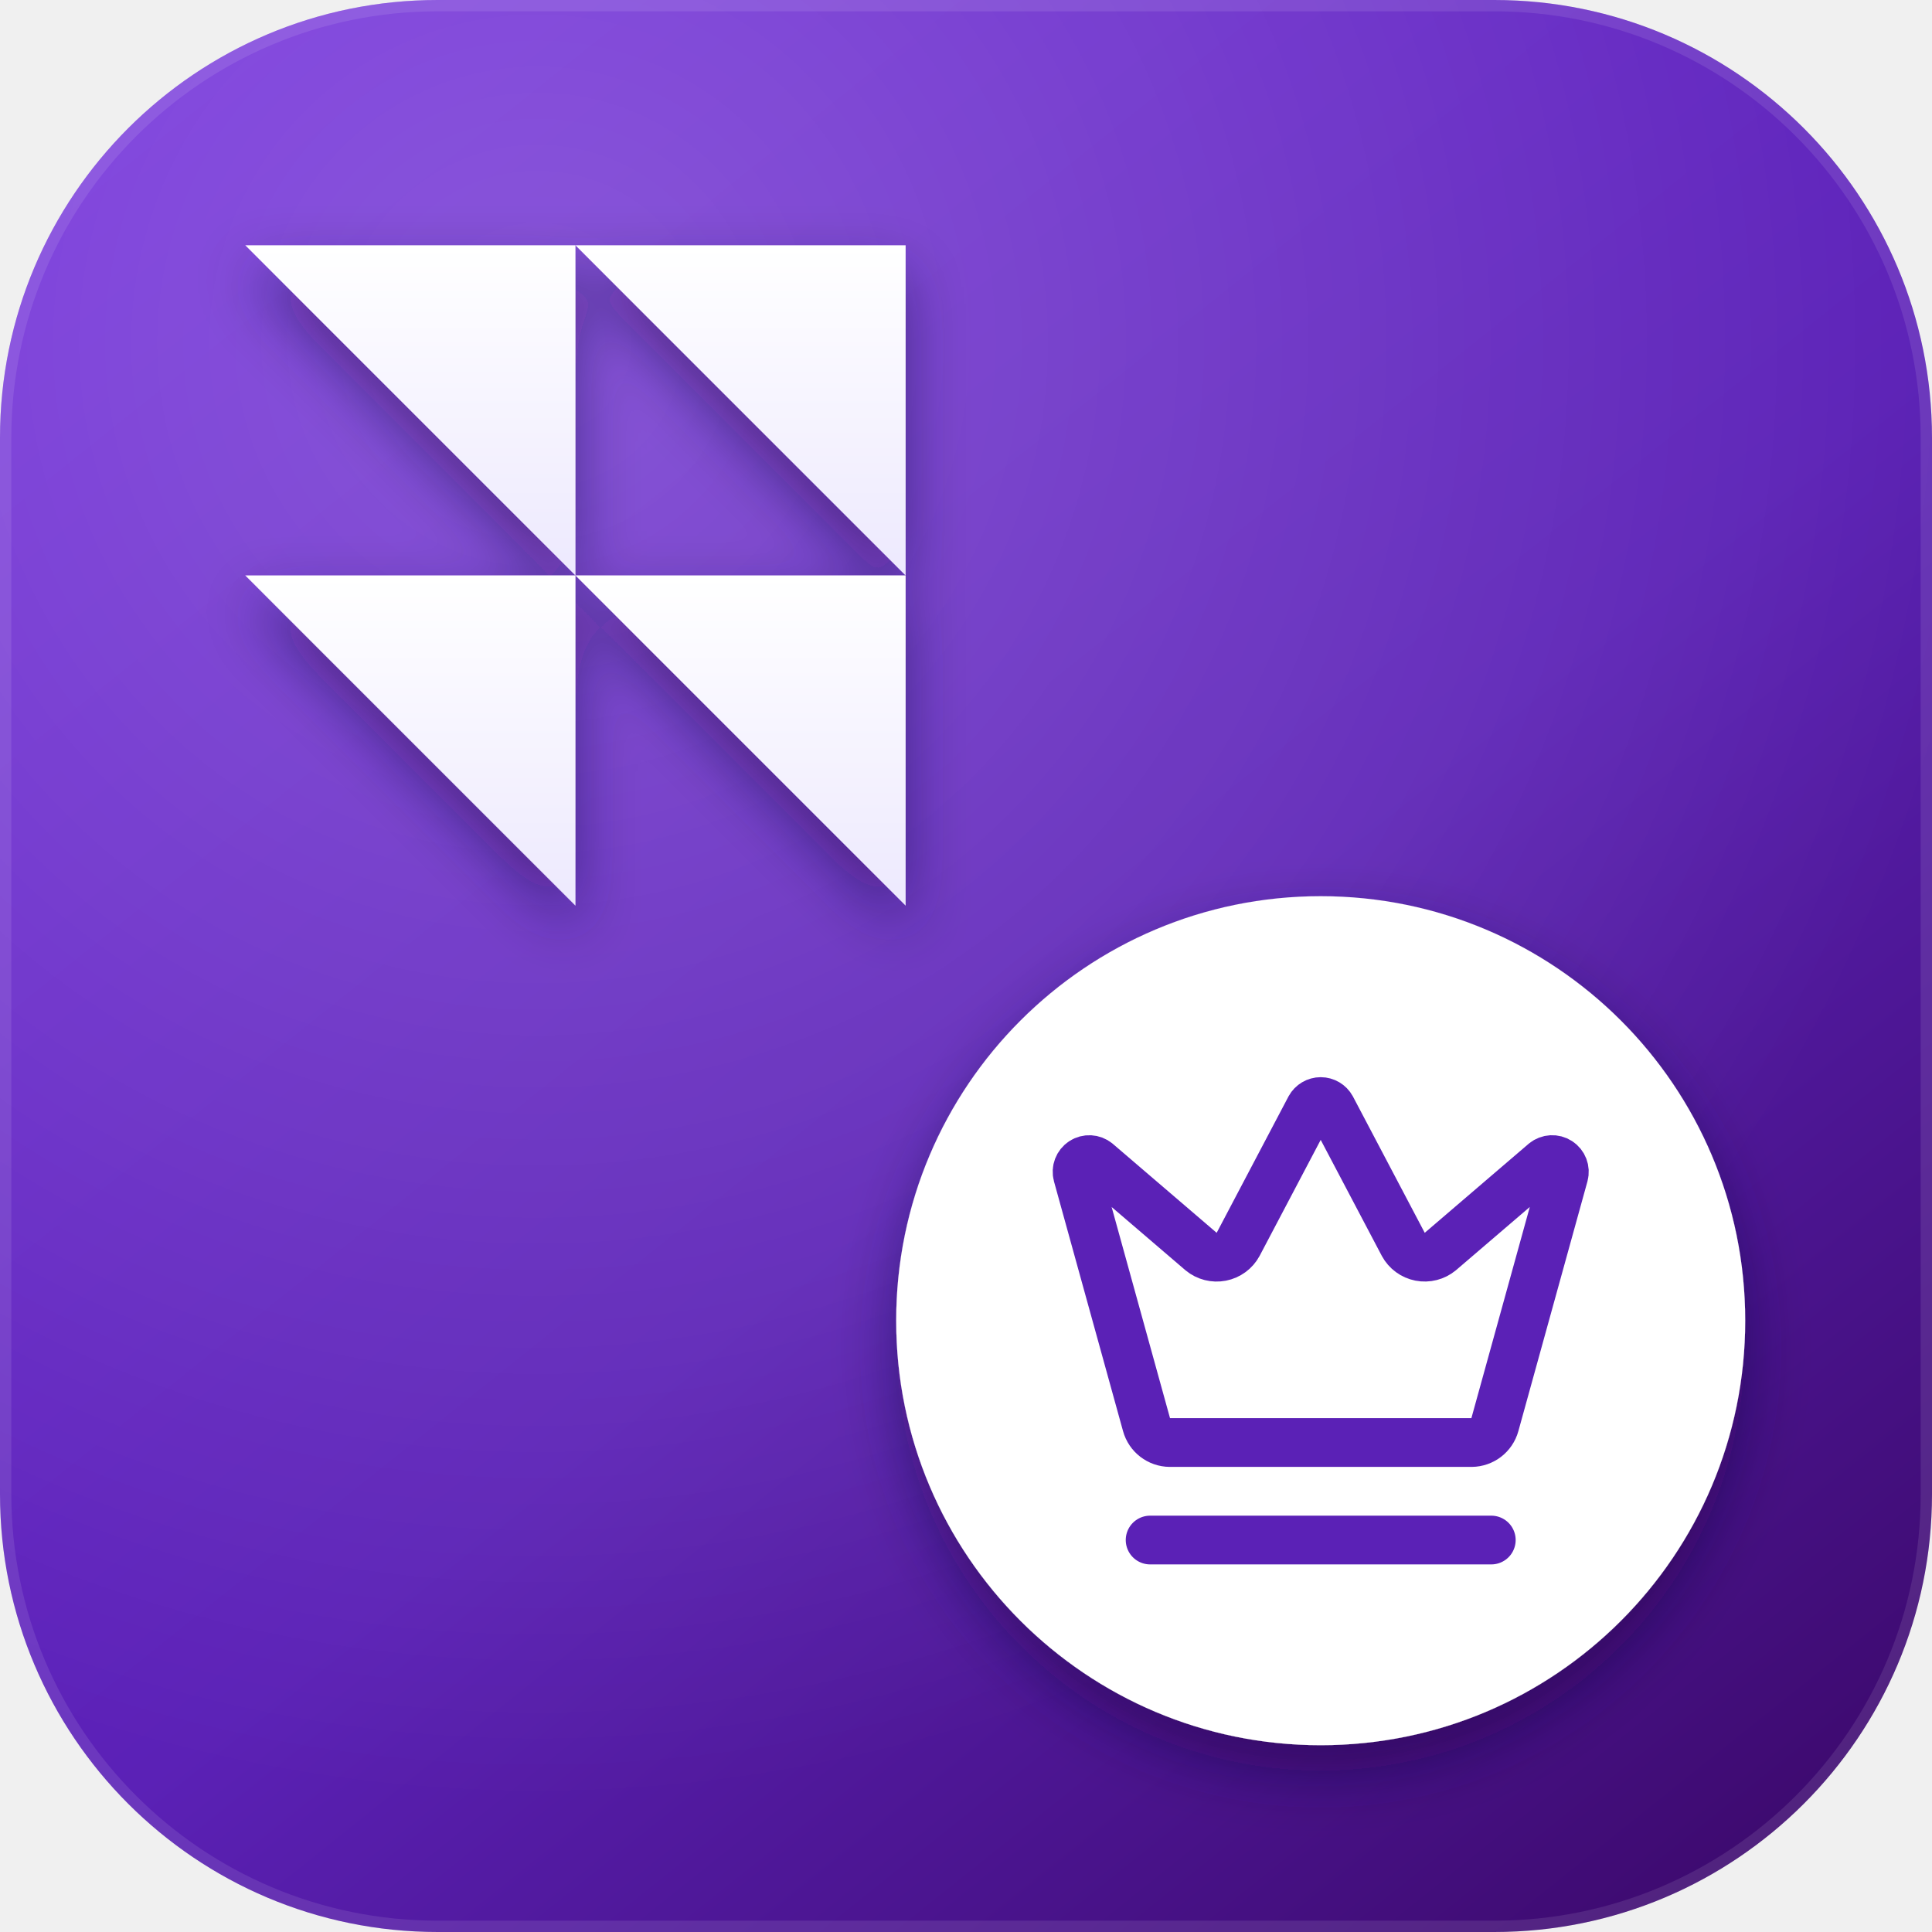
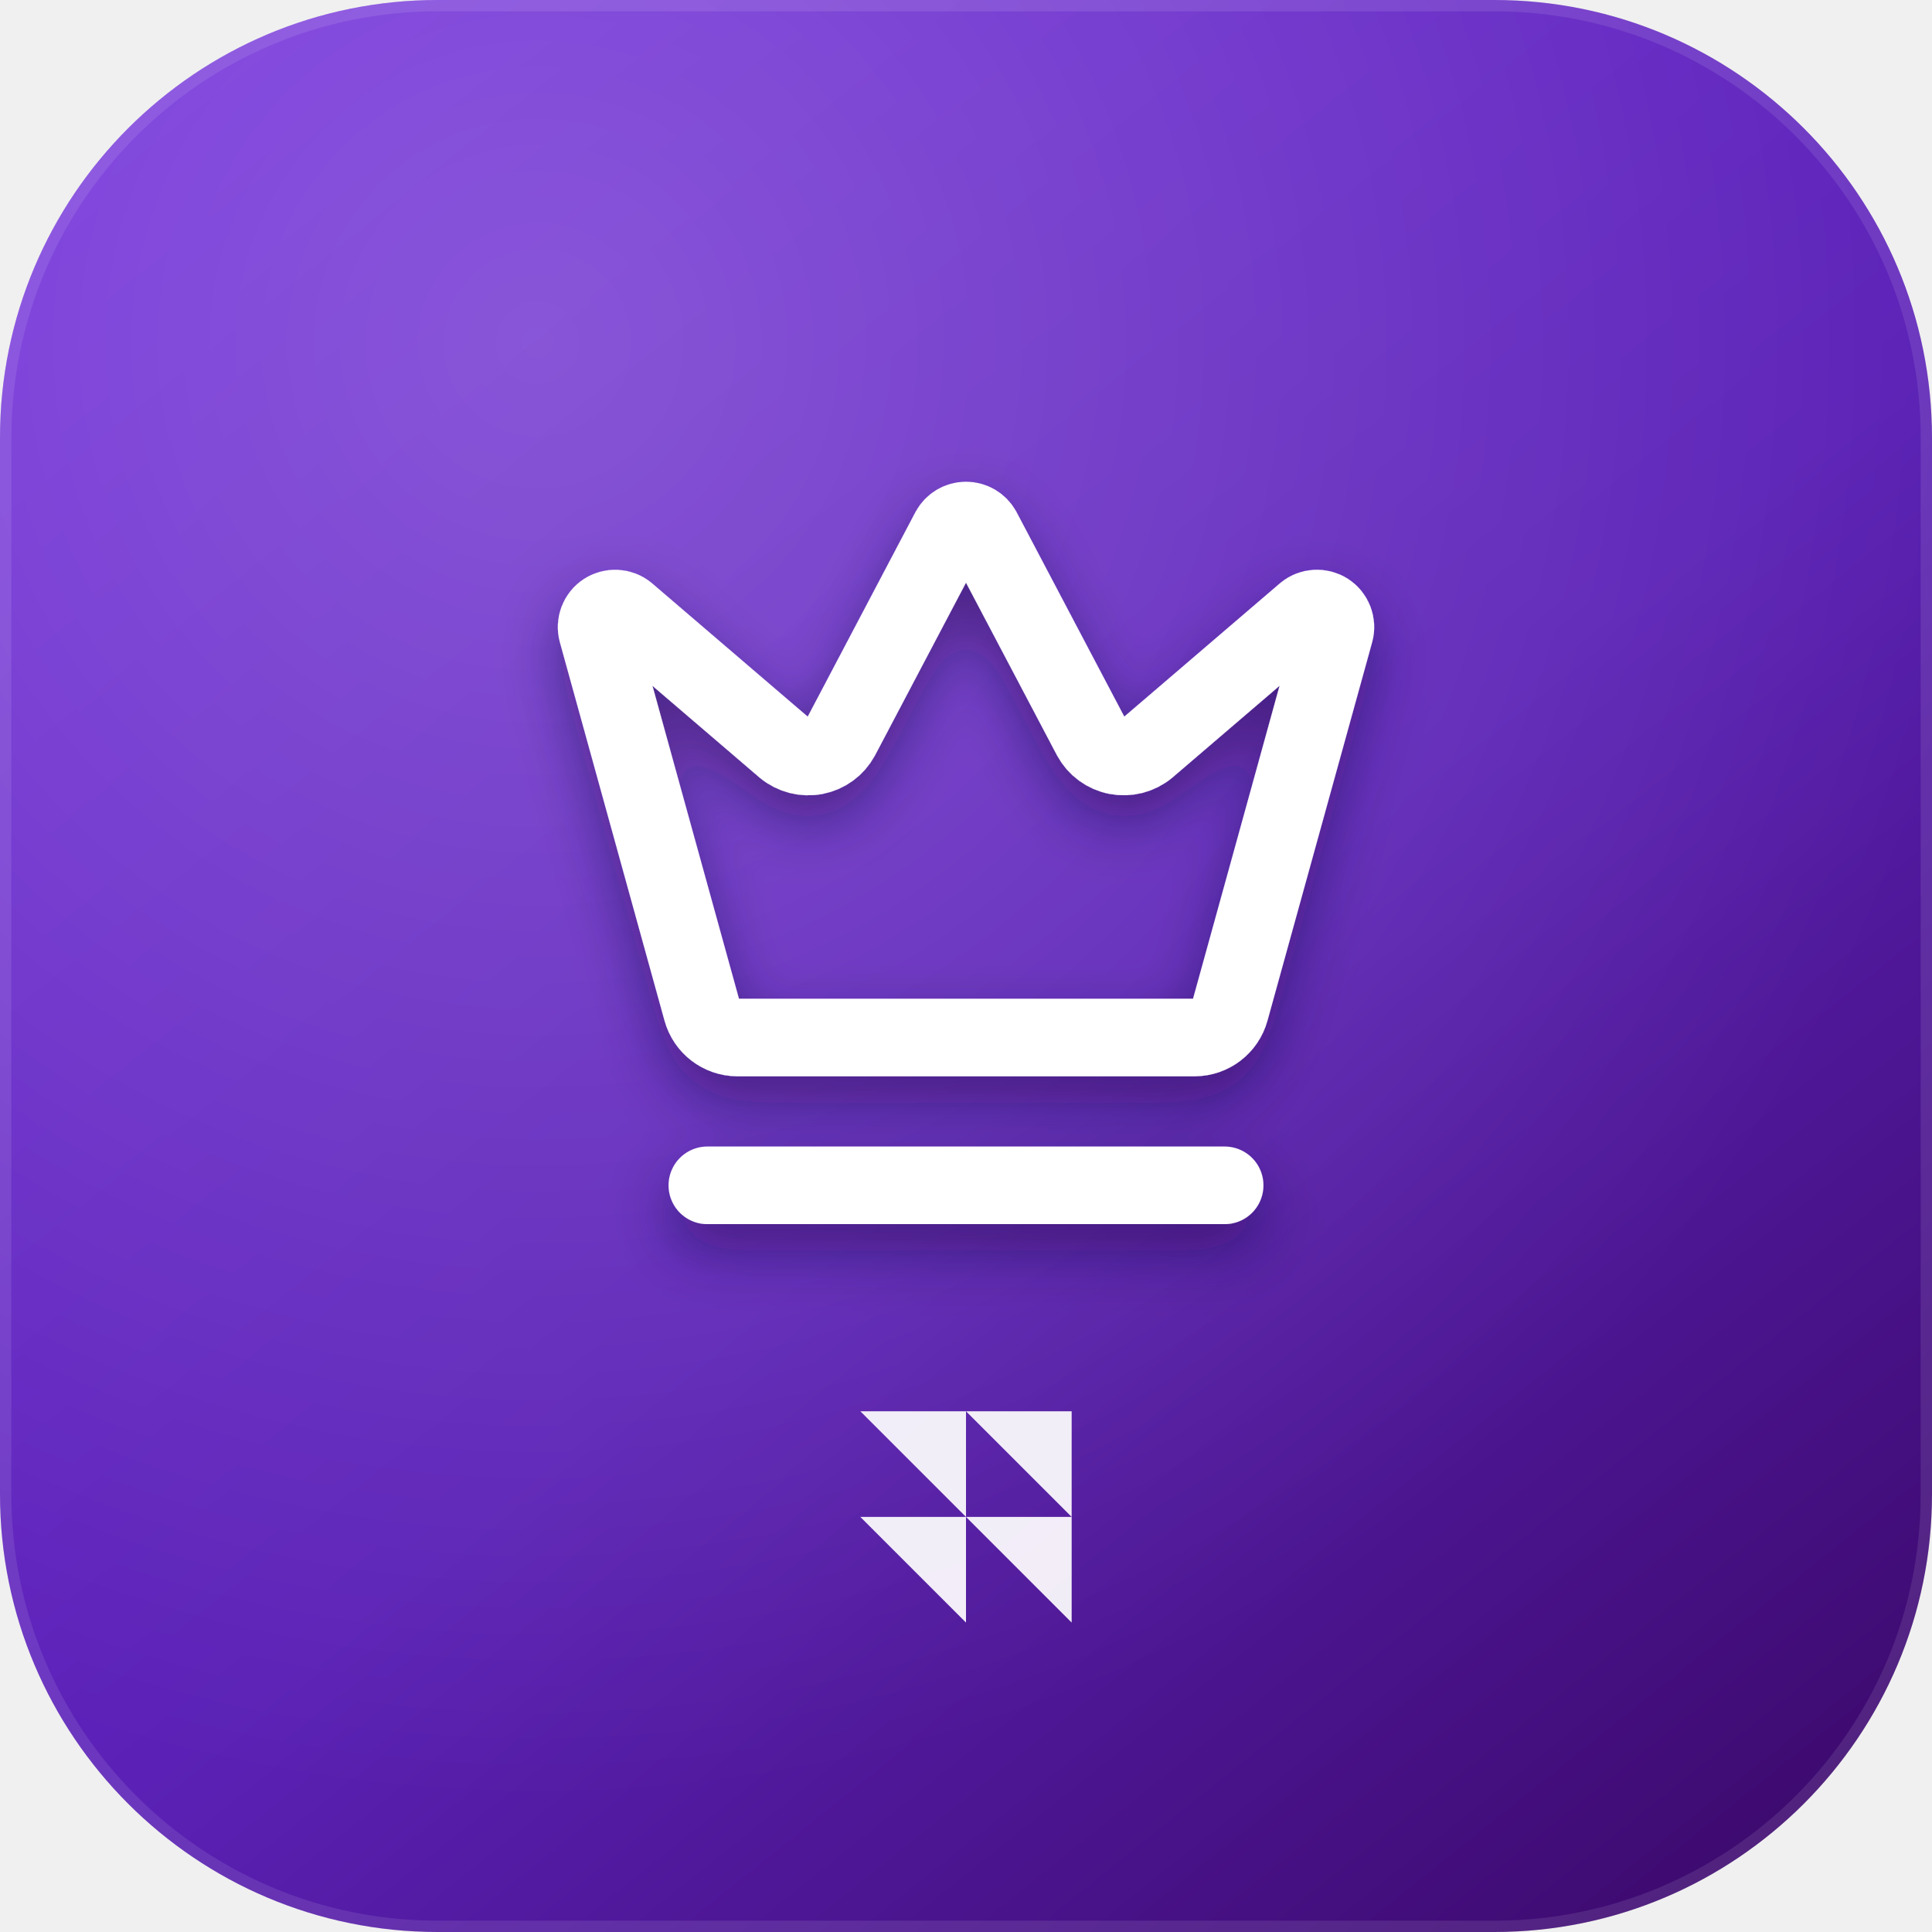
<svg xmlns="http://www.w3.org/2000/svg" viewBox="0 0 1024 1024" width="1024" height="1024">
  <defs>
    <linearGradient id="bg" x1="0.1" y1="0" x2="0.9" y2="1">
      <stop offset="0" stop-color="#6d28d9" />
      <stop offset="0.55" stop-color="#5b21b6" />
      <stop offset="1" stop-color="#3c096c" />
    </linearGradient>
    <radialGradient id="glow" cx="0.28" cy="0.18" r="0.75">
      <stop offset="0" stop-color="#ffffff" stop-opacity="0.22" />
      <stop offset="1" stop-color="#ffffff" stop-opacity="0" />
    </radialGradient>
    <linearGradient id="mark" x1="0" y1="0" x2="0" y2="1">
      <stop offset="0" stop-color="#ffffff" />
      <stop offset="1" stop-color="#ede9fe" />
    </linearGradient>
    <filter id="lift" x="-20%" y="-20%" width="140%" height="150%">
      <feDropShadow dx="0" dy="14" stdDeviation="16" flood-color="#1e0338" flood-opacity="0.45" />
    </filter>
  </defs>
  <rect width="1024" height="1024" rx="232" fill="url(#bg)" />
  <rect width="1024" height="1024" rx="232" fill="url(#glow)" />
  <rect x="3" y="3" width="1018" height="1018" rx="229" fill="none" stroke="#ffffff" stroke-opacity="0.10" stroke-width="6" />
-   <g filter="url(#lift)" fill="url(#mark)">
-     <polygon points="130.0,130.0 305.0,130.0 305.0,305.0" />
-     <polygon points="305.0,130.0 480.0,130.0 480.0,305.0" />
-     <polygon points="130.0,305.0 305.0,305.0 305.0,480.0" />
-     <polygon points="305.0,305.0 480.0,305.0 480.0,480.0" />
+   <g filter="url(#lift)">
+     <g transform="translate(277 217) scale(19.58333)" fill="none" stroke="#ffffff" stroke-width="2.1" stroke-linecap="round" stroke-linejoin="round">
+       <path d="M11.562 3.266a.5.5 0 0 1 .876 0L15.39 8.87a1 1 0 0 0 1.516.294L21.183 5.5a.5.5 0 0 1 .798.519l-2.834 10.246a1 1 0 0 1-.956.734H5.81a1 1 0 0 1-.957-.734L2.02 6.02a.5.5 0 0 1 .798-.519l4.276 3.664a1 1 0 0 0 1.516-.294z" />
+       <path d="M5 21h14" />
+     </g>
  </g>
-   <g filter="url(#lift)">
-     <circle cx="700" cy="700" r="225" fill="#ffffff" />
-   </g>
-   <g transform="translate(545 545) scale(12.91667)" fill="none" stroke="#5b21b6" stroke-width="2" stroke-linecap="round" stroke-linejoin="round">
-     <path d="M11.562 3.266a.5.5 0 0 1 .876 0L15.39 8.87a1 1 0 0 0 1.516.294L21.183 5.5a.5.5 0 0 1 .798.519l-2.834 10.246a1 1 0 0 1-.956.734H5.81a1 1 0 0 1-.957-.734L2.02 6.02a.5.5 0 0 1 .798-.519l4.276 3.664a1 1 0 0 0 1.516-.294z" />
-     <path d="M5 21h14" />
+   <g fill="#ffffff" opacity="0.92">
+     <polygon points="456.0,748.0 512.0,748.0 512.0,804.0" />
+     <polygon points="512.0,748.0 568.0,748.0 568.0,804.0" />
+     <polygon points="456.0,804.0 512.0,804.0 512.0,860.0" />
+     <polygon points="512.0,804.0 568.0,804.0 568.0,860.0" />
  </g>
</svg>
